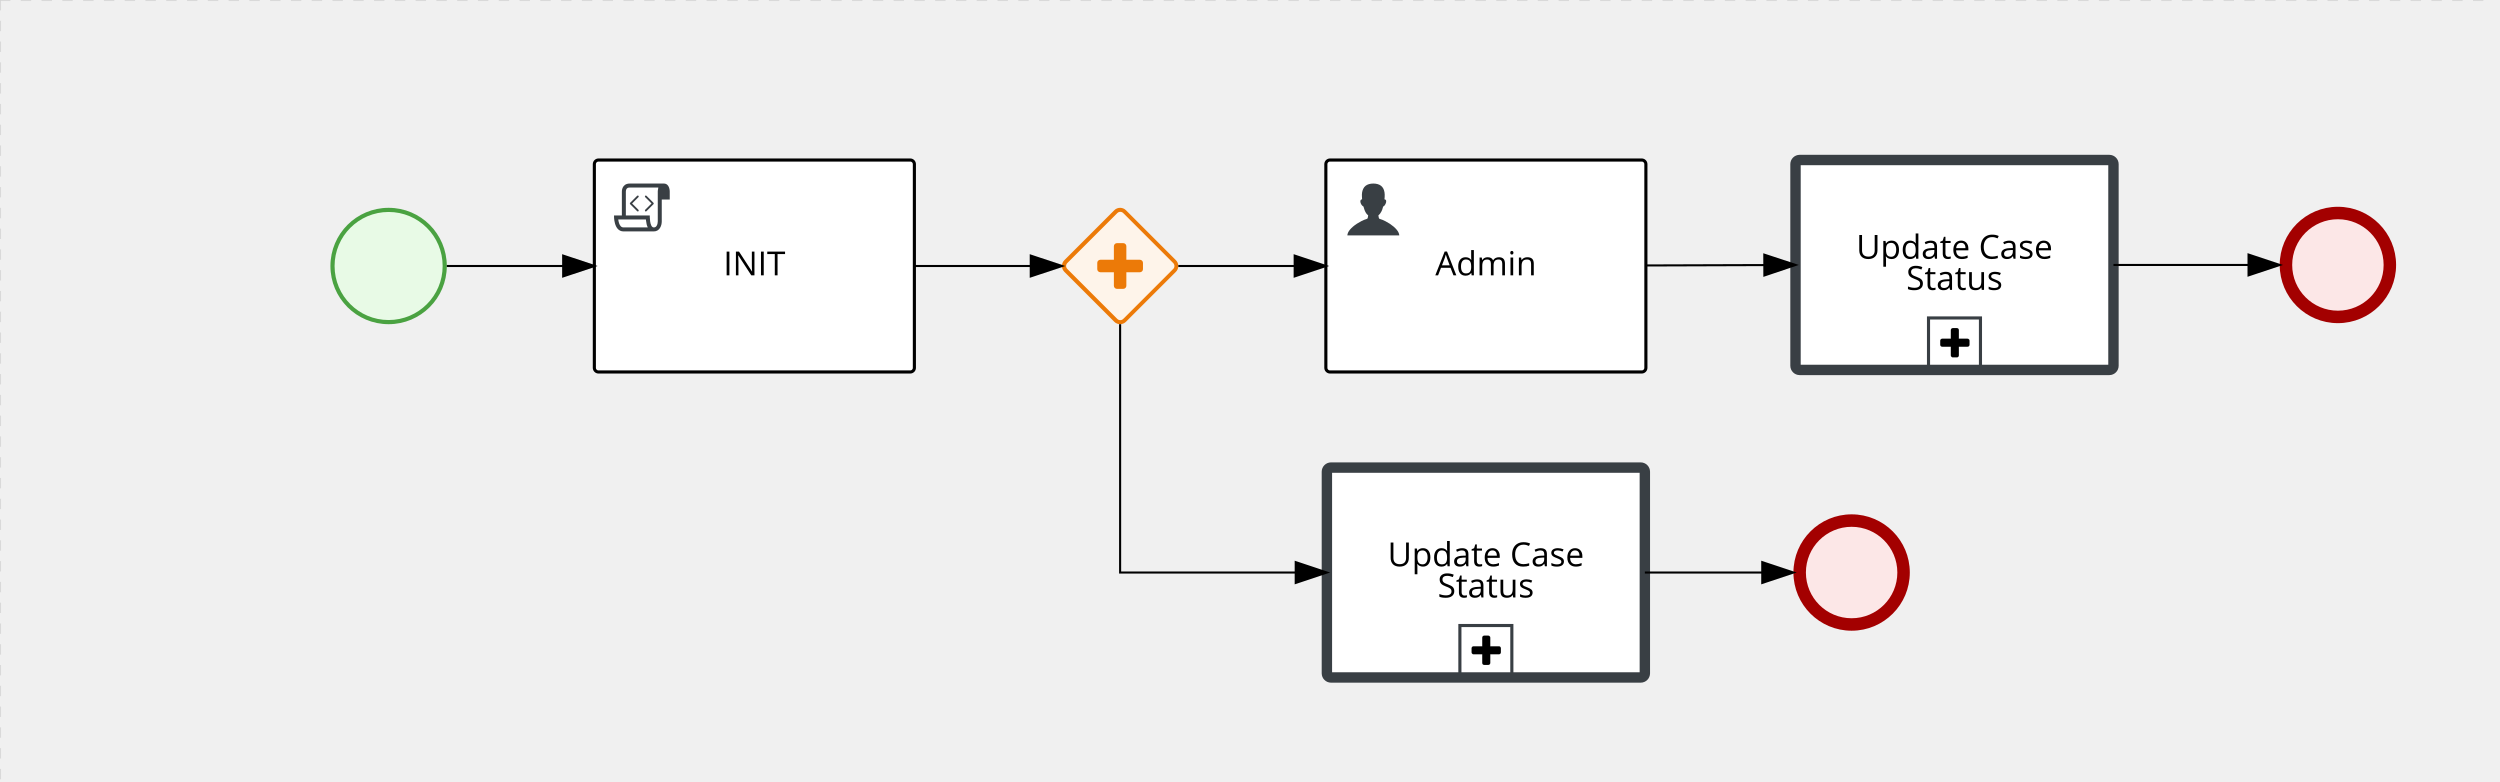
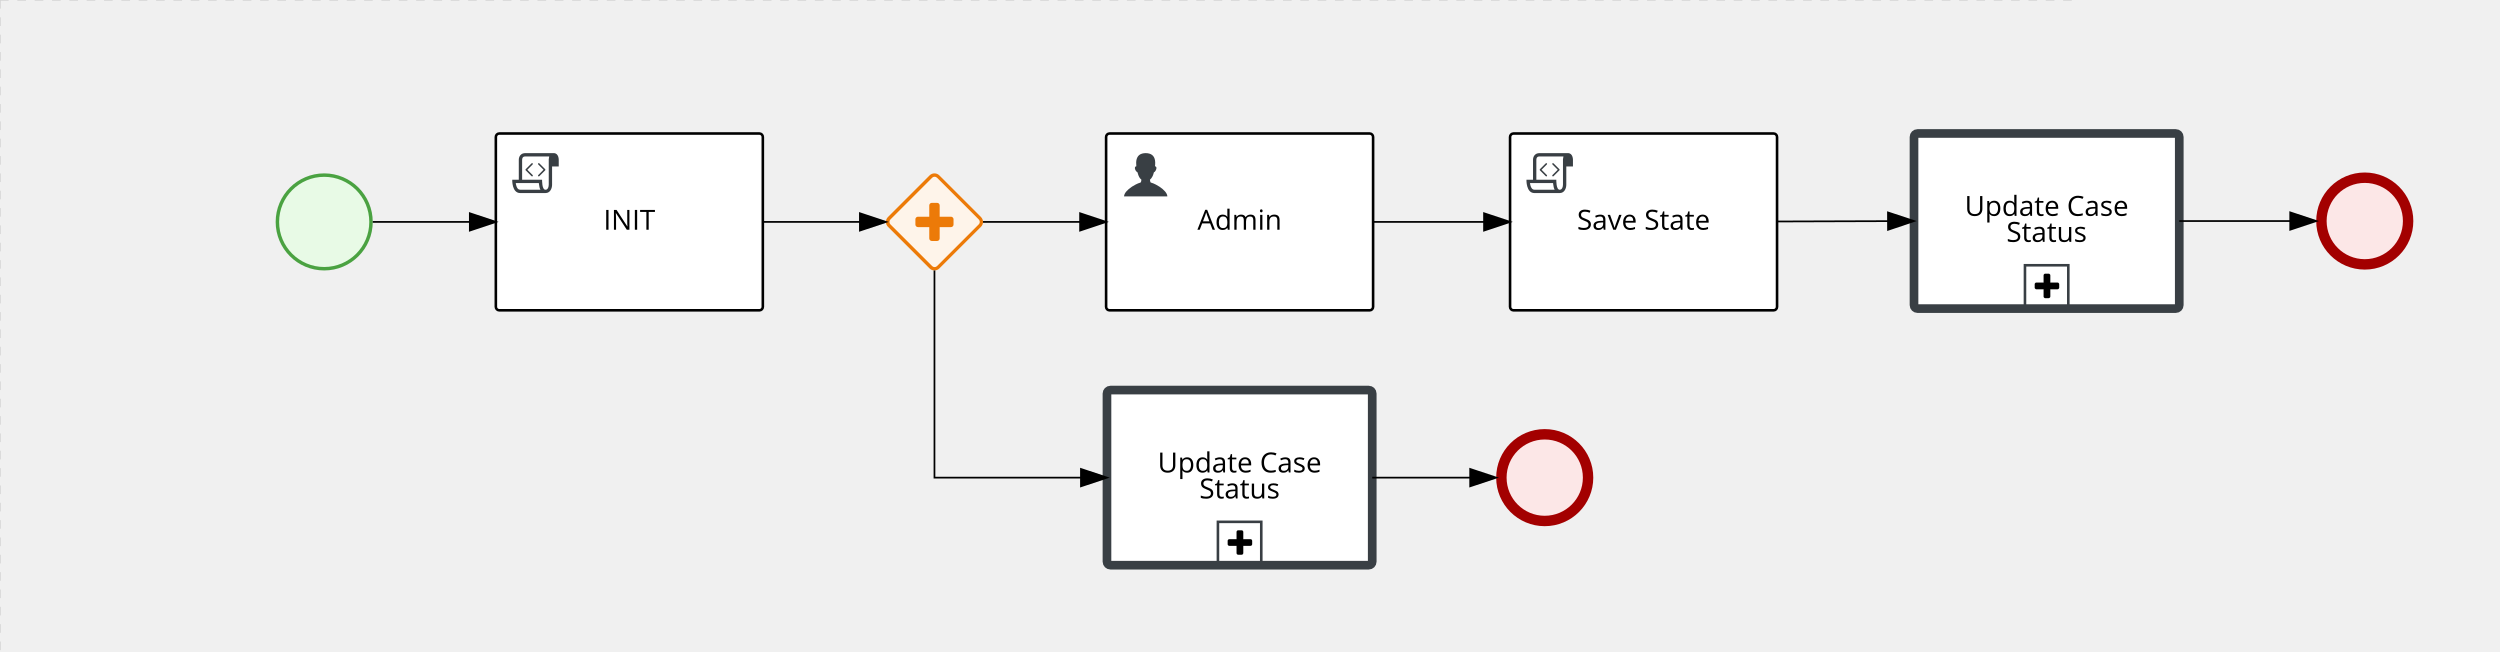
- <svg xmlns="http://www.w3.org/2000/svg" version="1.1" width="1203" height="376" viewBox="0 0 1203 376">
+ <svg xmlns="http://www.w3.org/2000/svg" version="1.1" width="1442" height="376" viewBox="0 0 1442 376">
  <defs />
  <g transform="matrix(1,0,0,1,0,0)">
    <g>
      <g>
        <g>
          <path fill="none" stroke="#d3d3d3" paint-order="fill stroke markers" d=" M 0 0 L 1200 0" stroke-miterlimit="10" stroke-opacity="0.8" stroke-dasharray="5" />
        </g>
        <g>
          <path fill="none" stroke="#d3d3d3" paint-order="fill stroke markers" d=" M 0 0 L 0 800" stroke-miterlimit="10" stroke-opacity="0.8" stroke-dasharray="5" />
        </g>
      </g>
+       <g id="_83CFDDAB-8AC1-435E-A8AA-90703578C0D5" bpmn2nodeid="_83CFDDAB-8AC1-435E-A8AA-90703578C0D5" transform="matrix(1,0,0,1,638.5,225)">
+         <g>
+           <path fill="none" stroke="none" />
+         </g>
+         <g transform="matrix(1,0,0,1,0,0)">
+           <path fill="#ffffff" stroke="none" id="_83CFDDAB-8AC1-435E-A8AA-90703578C0D5?shapeType=BACKGROUND" paint-order="stroke fill markers" d=" M 2 0 L 151 0 L 151 0 A 2 2 0 0 1 153 2 L 153 99 L 153 99 A 2 2 0 0 1 151 101 L 2 101 L 2 101 A 2 2 0 0 1 0 99 L 0 2 L 0 2 A 2 2 0 0 1 2 0 Z" />
+         </g>
+         <g transform="matrix(1,0,0,1,0,0)">
+           <path fill="none" stroke="#393f44" id="_83CFDDAB-8AC1-435E-A8AA-90703578C0D5?shapeType=BORDER&amp;renderType=STROKE" paint-order="fill stroke markers" d=" M 2 0 L 151 0 L 151 0 A 2 2 0 0 1 153 2 L 153 99 L 153 99 A 2 2 0 0 1 151 101 L 2 101 L 2 101 A 2 2 0 0 1 0 99 L 0 2 L 0 2 A 2 2 0 0 1 2 0 Z" stroke-miterlimit="10" stroke-width="5" stroke-dasharray="" />
+         </g>
+         <g transform="matrix(1,0,0,1,1,10)">
+           <g transform="matrix(1,0,0,1,0,0)">
+             <g transform="matrix(1,0,0,1,63,66)">
+               <path fill="none" stroke="#393f44" id="_83CFDDAB-8AC1-435E-A8AA-90703578C0D5_subProcessReusableNormalBoundingBox" paint-order="fill stroke markers" d=" M 0 0 L 25 0 L 25 25 L 0 25 L 0 0 Z Z" stroke-miterlimit="10" stroke-width="1.5" stroke-dasharray="" />
+             </g>
+             <g transform="matrix(0.04,0,0,0.04,68.64,69.6)">
+               <path fill="#000000" stroke="#000000" id="_83CFDDAB-8AC1-435E-A8AA-90703578C0D5_subProcessReusableNormalReusableIcon" paint-order="fill stroke markers" d=" M 0 0 M 352 184 L 352 232 C 352 238.7 349.7 244.3 345 249 C 340.3 253.7 334.7 256 328 256 L 224 256 L 224 360 C 224 366.7 221.7 372.3 217 377 C 212.3 381.7 206.7 384 200 384 L 152 384 C 145.3 384 139.7 381.7 135 377 C 130.3 372.3 128 366.7 128 360 L 128 256 L 24 256 C 17.3 256 11.7 253.7 7 249 C 2.3 244.3 0 238.7 0 232 L 0 184 C 0 177.3 2.3 171.7 7 167 C 11.7 162.3 17.3 160 24 160 L 128 160 L 128 56 C 128 49.3 130.3 43.7 135 39 C 139.7 34.3 145.3 32 152 32 L 200 32 C 206.7 32 212.3 34.3 217 39 C 221.7 43.7 224 49.3 224 56 L 224 160 L 328 160 C 334.7 160 340.3 162.3 345 167 C 349.7 171.7 352 177.3 352 184 Z" stroke-miterlimit="10" stroke-dasharray="" />
+             </g>
+           </g>
+         </g>
+         <g transform="matrix(1,0,0,1,12.82,10)">
+           <g transform="matrix(1,0,0,1,0,0)">
+             <g transform="matrix(1,0,0,1,63,66)">
+               <path fill="none" stroke="none" />
+             </g>
+             <g transform="matrix(0.04,0,0,0.04,68.64,69.6)">
+               <path fill="none" stroke="none" />
+             </g>
+             <g transform="matrix(0.04,0,0,0.04,40.32,71.04)">
+               <path fill="none" stroke="none" />
+             </g>
+             <g transform="matrix(0.04,0,0,0.04,39.36,72)">
+               <path fill="none" stroke="none" />
+             </g>
+           </g>
+         </g>
+         <g transform="matrix(1,0,0,1,27.15234,35.5)">
+           <text fill="#000000" stroke="none" font-family="Open Sans" font-size="12pt" font-style="normal" font-weight="normal" text-decoration="normal" x="49.348" y="12" text-anchor="middle" dominant-baseline="alphabetic">Update Case </text>
+           <text fill="#000000" stroke="none" font-family="Open Sans" font-size="12pt" font-style="normal" font-weight="normal" text-decoration="normal" x="49.348" y="27" text-anchor="middle" dominant-baseline="alphabetic">      Status       </text>
+         </g>
+       </g>
      <g id="_7F334AB9-C8DE-4FDC-AB29-B5490CBB8172" bpmn2nodeid="_7F334AB9-C8DE-4FDC-AB29-B5490CBB8172" transform="matrix(1,0,0,1,863,247.5)">
        <g>
          <path fill="none" stroke="none" />
        </g>
        <g transform="matrix(0.125,0,0,0.125,0,0)">
          <g transform="matrix(1,0,0,1,0,0)">
            <path fill="#fce7e7" stroke="none" id="_7F334AB9-C8DE-4FDC-AB29-B5490CBB8172?shapeType=BACKGROUND" paint-order="stroke fill markers" d=" M 0 0 M 444 224 C 444 263.9 434.2 300.8 414.4 334.5 C 394.7 368.2 368 394.9 334.4 414.5 C 300.8 434.1 263.9 444 224 444 C 184.1 444 147.2 434.2 113.5 414.4 C 79.8 394.7 53.1 368 33.5 334.4 C 13.9 300.8 4 263.9 4 224 C 4 184.1 13.8 147.2 33.6 113.5 C 53.4 79.8 80.1 53.1 113.6 33.5 C 147.1 13.9 184.1 4 224 4 C 263.9 4 300.8 13.8 334.5 33.6 C 368.2 53.4 394.9 80.1 414.5 113.6 C 434.1 147.1 444 184.1 444 224 Z" />
          </g>
          <g>
            <g transform="matrix(1,0,0,1,0,0)">
              <g transform="matrix(1,0,0,1,0,0)">
-                 <path fill="#a30000" stroke="none" id="_7F334AB9-C8DE-4FDC-AB29-B5490CBB8172?shapeType=BORDER&amp;renderType=FILL" paint-order="stroke fill markers" d=" M 0 0 M 224 0 C 100.3 0 0 100.3 0 224 C 0 347.7 100.3 448 224 448 C 347.7 448 448 347.7 448 224 C 448 100.3 347.7 0 224 0 Z M 0 0 M 224 400 C 126.8 400 48 321.2 48 224 C 48 126.8 126.8 48 224 48 C 321.2 48 400 126.8 400 224 C 400 321.2 321.2 400 224 400 Z" />
+                 <path fill="rgb(163,0,0)" stroke="none" id="_7F334AB9-C8DE-4FDC-AB29-B5490CBB8172?shapeType=BORDER&amp;renderType=FILL" paint-order="stroke fill markers" d=" M 0 0 M 224 0 C 100.3 0 0 100.3 0 224 C 0 347.7 100.3 448 224 448 C 347.7 448 448 347.7 448 224 C 448 100.3 347.7 0 224 0 Z M 0 0 M 224 400 C 126.8 400 48 321.2 48 224 C 48 126.8 126.8 48 224 48 C 321.2 48 400 126.8 400 224 C 400 321.2 321.2 400 224 400 Z" />
              </g>
            </g>
          </g>
        </g>
        <g transform="matrix(1,0,0,1,28,61)" />
-       </g>
-       <g id="_A2F81217-6FDE-4385-BBF5-257F2DAE7D07" bpmn2nodeid="_A2F81217-6FDE-4385-BBF5-257F2DAE7D07" transform="matrix(1,0,0,1,638,77)">
-         <g>
-           <path fill="none" stroke="none" />
-         </g>
-         <g transform="matrix(1,0,0,1,0,0)">
-           <path fill="#ffffff" stroke="none" id="_A2F81217-6FDE-4385-BBF5-257F2DAE7D07?shapeType=BACKGROUND" paint-order="stroke fill markers" d=" M 2 0 L 152 0 L 152 0 A 2 2 0 0 1 154 2 L 154 100 L 154 100 A 2 2 0 0 1 152 102 L 2 102 L 2 102 A 2 2 0 0 1 0 100 L 0 2 L 0 2 A 2 2 0 0 1 2 0 Z" />
-         </g>
-         <g transform="matrix(1,0,0,1,0,0)">
-           <path fill="none" stroke="rgb(0,0,0)" id="_A2F81217-6FDE-4385-BBF5-257F2DAE7D07?shapeType=BORDER&amp;renderType=STROKE" paint-order="fill stroke markers" d=" M 2 0 L 152 0 L 152 0 A 2 2 0 0 1 154 2 L 154 100 L 154 100 A 2 2 0 0 1 152 102 L 2 102 L 2 102 A 2 2 0 0 1 0 100 L 0 2 L 0 2 A 2 2 0 0 1 2 0 Z" stroke-miterlimit="10" stroke-width="1.5" stroke-dasharray="" />
-         </g>
-         <g>
-           <g transform="matrix(0.06,0,0,0.06,9.4,9.4)">
-             <g transform="matrix(1,0,0,1,0,0)">
-               <path fill="#393f44" stroke="none" id="_A2F81217-6FDE-4385-BBF5-257F2DAE7D07_task__RvU5__iZSm" paint-order="stroke fill markers" d=" M 0 0 M 16 445.21 C 16 440.869 18.784 431.129 22.001 424.217 C 35.768 394.64 77.283 359.28 129 333.084 C 144.516 325.224 157.347 319.964 167.807 317.174 C 171.932 316.074 175.729 314.414 176.525 313.363 C 178.894 310.234 180.914 302.908 181.727 294.5 L 182.5 286.5 L 178.507 283.455 C 166.303 274.146 154.284 251.678 148.04 226.5 C 145.611 216.707 145.056 215.462 142.984 215.158 C 141.703 214.97 138.083 212.243 134.939 209.099 C 123.233 197.393 116.891 177.376 121.44 166.49 C 123.002 162.751 128.155 159.01 131.75 159.004 C 134.448 159 134.471 158.603 132.914 138.788 C 130.927 113.496 134.279 92.265 143.132 74.076 C 152.232 55.38 167.569 42.882 189.049 36.66 C 210.203 30.532 237.797 30.532 258.951 36.66 C 300.042 48.563 318.958 83.806 314.955 141 C 314.32 150.075 313.624 157.788 313.409 158.14 C 313.194 158.493 314.575 159.073 316.479 159.43 C 328.929 161.766 330.986 177.018 321.496 196.621 C 316.903 206.109 309.357 214.508 304.817 215.185 C 303.023 215.453 302.293 217.146 299.943 226.5 C 296.659 239.567 294.474 245.305 287.948 257.995 C 282.491 268.606 273.035 281.109 268.108 284.229 L 264.871 286.278 L 265.518 292.889 C 266.345 301.33 268.639 309.871 270.877 312.837 C 272.067 314.415 275.002 315.79 280.063 317.139 C 291.069 320.075 303.617 325.274 321 334.102 C 369.815 358.891 410.848 393.758 425.032 422.5 C 429.07 430.682 432 440.232 432 445.21 L 432 448 L 224 448 L 16 448 L 16 445.21 Z" />
-             </g>
-           </g>
-         </g>
-         <g transform="matrix(1,0,0,1,4.04,13.68)">
-           <g transform="matrix(0.04,0,0,0.04,63.36,69.12)">
-             <g transform="matrix(1,0,0,1,0,0)">
-               <path fill="none" stroke="none" />
-             </g>
-             <g transform="matrix(1,0,0,1,0,0)">
-               <path fill="none" stroke="none" />
-             </g>
-           </g>
-         </g>
-         <g transform="matrix(1,0,0,1,52.66016,43.5)">
-           <text fill="#000000" stroke="none" font-family="Open Sans" font-size="12pt" font-style="normal" font-weight="normal" text-decoration="normal" x="24.34" y="12" text-anchor="middle" dominant-baseline="alphabetic">Admin</text>
-         </g>
      </g>
      <g id="_72BE0064-4E75-42BD-86E7-BEF17CDCFB8E" bpmn2nodeid="_72BE0064-4E75-42BD-86E7-BEF17CDCFB8E" transform="matrix(1,0,0,1,511,100)">
        <g>
          <path fill="none" stroke="none" />
        </g>
        <g transform="matrix(0.125,0,0,0.125,0,0)">
          <g transform="matrix(1,0,0,1,0,0)">
            <path fill="#fef4ea" stroke="none" id="_72BE0064-4E75-42BD-86E7-BEF17CDCFB8E?shapeType=BACKGROUND" paint-order="stroke fill markers" d=" M 0 0 M 224.4 4.3 C 216.4 4.3 208.4 7.3 202.3 13.4 L 13.5 202.2 C 1.3 214.4 1.3 234.2 13.5 246.4 L 202.2 435.1 C 208.3 441.2 216.4 444.2 224.3 444.2 C 232.2 444.2 240.3 441.2 246.4 435.1 L 435.1 246.4 C 447.3 234.2 447.3 214.4 435.1 202.2 L 246.5 13.4 C 240.4 7.3 232.4 4.3 224.4 4.3 L 224.4 4.3 Z" />
          </g>
          <g>
            <g transform="matrix(1,0,0,1,0,0)">
              <g transform="matrix(1,0,0,1,0,0)">
                <path fill="#ec7a08" stroke="none" id="_72BE0064-4E75-42BD-86E7-BEF17CDCFB8E?shapeType=BORDER&amp;renderType=FILL" paint-order="stroke fill markers" d=" M 0 0 M 20.8 212.7 L 213.3 20.2 C 219.6 13.9 229.7 13.9 235.9 20.2 L 428.4 212.7 C 434.7 219 434.7 229.1 428.4 235.3 L 235.9 427.8 C 229.6 434.1 219.5 434.1 213.3 427.8 L 20.8 235.3 C 14.5 229.1 14.5 218.9 20.8 212.7 L 20.8 212.7 Z M 0 0 M 0 224 C 0 232.1 3.1 240.3 9.3 246.5 L 201.5 438.7 C 213.9 451.1 234.1 451.1 246.5 438.7 L 438.7 246.5 C 444.9 240.3 448 232.1 448 224 C 448 215.9 444.9 207.7 438.7 201.5 L 246.5 9.3 C 234.1 -3.1 213.9 -3.1 201.5 9.3 L 9.3 201.5 C 3.1 207.7 0 215.9 0 224 L 0 224 Z" />
              </g>
            </g>
          </g>
          <g>
            <g transform="matrix(1,0,0,1,0,0)">
              <g transform="matrix(1,0,0,1,0,0)">
                <path fill="#ec7a08" stroke="none" id="_72BE0064-4E75-42BD-86E7-BEF17CDCFB8E_parallel" paint-order="stroke fill markers" d=" M 0 0 M 312 212 L 312 236 C 312 239.4 310.9 242.1 308.5 244.5 C 306.1 246.9 303.4 248 300 248 L 248 248 L 248 300 C 248 303.4 246.9 306.1 244.5 308.5 C 242.1 310.9 239.4 312 236 312 L 212 312 C 208.6 312 205.9 310.9 203.5 308.5 C 201.1 306.1 200 303.4 200 300 L 200 248 L 148 248 C 144.6 248 141.9 246.9 139.5 244.5 C 137.1 242.1 136 239.4 136 236 L 136 212 C 136 208.6 137.1 205.9 139.5 203.5 C 141.9 201.1 144.6 200 148 200 L 200 200 L 200 148 C 200 144.6 201.1 141.9 203.5 139.5 C 205.9 137.1 208.6 136 212 136 L 236 136 C 239.4 136 242.1 137.1 244.5 139.5 C 246.9 141.9 248 144.6 248 148 L 248 200 L 300 200 C 303.4 200 306.1 201.1 308.5 203.5 C 310.9 205.9 312 208.6 312 212 Z" />
              </g>
            </g>
          </g>
        </g>
        <g transform="matrix(1,0,0,1,28,61)" />
      </g>
      <g id="_F09C0CFE-6281-4852-A034-08C125A4C664" bpmn2nodeid="_F09C0CFE-6281-4852-A034-08C125A4C664" transform="matrix(1,0,0,1,286,77)">
        <g>
          <path fill="none" stroke="none" />
        </g>
        <g transform="matrix(1,0,0,1,0,0)">
          <path fill="#ffffff" stroke="none" id="_F09C0CFE-6281-4852-A034-08C125A4C664?shapeType=BACKGROUND" paint-order="stroke fill markers" d=" M 2 0 L 152 0 L 152 0 A 2 2 0 0 1 154 2 L 154 100 L 154 100 A 2 2 0 0 1 152 102 L 2 102 L 2 102 A 2 2 0 0 1 0 100 L 0 2 L 0 2 A 2 2 0 0 1 2 0 Z" />
        </g>
        <g transform="matrix(1,0,0,1,0,0)">
          <path fill="none" stroke="#000000" id="_F09C0CFE-6281-4852-A034-08C125A4C664?shapeType=BORDER&amp;renderType=STROKE" paint-order="fill stroke markers" d=" M 2 0 L 152 0 L 152 0 A 2 2 0 0 1 154 2 L 154 100 L 154 100 A 2 2 0 0 1 152 102 L 2 102 L 2 102 A 2 2 0 0 1 0 100 L 0 2 L 0 2 A 2 2 0 0 1 2 0 Z" stroke-miterlimit="10" stroke-width="1.5" stroke-dasharray="" />
        </g>
        <g>
          <g transform="matrix(0.06,0,0,0.06,9.4,9.4)">
            <g transform="matrix(1,0,0,1,0,0)">
              <path fill="#393f44" stroke="none" id="_F09C0CFE-6281-4852-A034-08C125A4C664_task__FQFd__KwNe" paint-order="stroke fill markers" d=" M 0 0 M 197.3 130.2 C 194.4 127.3 189.6 127.3 186.7 130.2 L 130.2 186.7 C 127.3 189.6 127.3 194.4 130.2 197.3 L 186.7 253.8 C 188.1 255.3 190.1 256 192 256 C 193.9 256 195.9 255.3 197.3 253.7 C 200.2 250.8 200.2 246 197.3 243.1 L 146.2 192 L 197.3 140.8 C 200.2 137.9 200.2 133.1 197.3 130.2 Z" />
            </g>
            <g transform="matrix(1,0,0,1,0,0)">
              <path fill="#393f44" stroke="none" id="_F09C0CFE-6281-4852-A034-08C125A4C664_task__FQFd__W91P" paint-order="stroke fill markers" d=" M 0 0 M 261.3 130.2 C 258.4 127.3 253.6 127.3 250.7 130.2 C 247.8 133.1 247.8 137.9 250.7 140.8 L 301.8 191.9 L 250.7 243 C 247.8 245.9 247.8 250.7 250.7 253.6 C 252.1 255.3 254.1 256 256 256 C 257.9 256 259.9 255.3 261.3 253.8 L 317.8 197.3 C 320.7 194.4 320.7 189.6 317.8 186.7 L 261.3 130.2 Z" />
            </g>
            <g transform="matrix(1,0,0,1,0,0)">
              <path fill="#393f44" stroke="none" id="_F09C0CFE-6281-4852-A034-08C125A4C664_task__FQFd__wKhe" paint-order="stroke fill markers" d=" M 0 0 M 400 32 C 400 32 152.8 32 128 32 C 62 32 64 96 64 96 L 64 288 L 1 288 C 1 288 -4 416 78 416 L 320 416 C 368 416 384 368 384 336 C 384 314.2 384 224.4 384 160 L 448 160 L 448 96 C 448 96 449 32 400 32 Z M 0 0 M 78 383.9 C 68.5 383.9 61.6 381.1 55.5 374.9 C 43.4 362.4 37.5 339.6 34.9 320 L 256.9 320 C 257.1 322.7 257.3 325.4 257.6 328.2 C 260 351.6 264.7 370.1 271.9 383.9 L 78 383.9 L 78 383.9 Z M 0 0 M 352 336 C 352 345.9 349.6 360.3 342.9 371 C 337.2 380.1 330.4 384 320 384 C 285 384 288 288 288 288 L 96 288 L 96 96 L 96 95.9 L 96 95.1 C 96 90.6 97.6 78.3 104.7 71.2 C 106.5 69.4 111.9 64 128 64 L 356.5 64 C 354.4 72.8 352.8 81.8 352.2 89.9 C 352.2 90.5 352.1 91.1 352.1 91.7 C 352.1 92 352.1 92.3 352.1 92.6 C 352 94.8 352 96 352 96 L 352 160 L 352 336 Z" />
            </g>
          </g>
        </g>
        <g transform="matrix(1,0,0,1,62.08203,43.5)">
          <text fill="#000000" stroke="none" font-family="Open Sans" font-size="12pt" font-style="normal" font-weight="normal" text-decoration="normal" x="14.918" y="12" text-anchor="middle" dominant-baseline="alphabetic">INIT</text>
        </g>
      </g>
      <g id="_7335691F-AD98-4C14-A929-2A382D41CD67" bpmn2nodeid="_7335691F-AD98-4C14-A929-2A382D41CD67" transform="matrix(1,0,0,1,159,100)">
        <g>
          <path fill="none" stroke="none" />
        </g>
        <g transform="matrix(0.125,0,0,0.125,0,0)">
          <g transform="matrix(1,0,0,1,0,0)">
            <path fill="#e8fae6" stroke="none" id="_7335691F-AD98-4C14-A929-2A382D41CD67?shapeType=BACKGROUND" paint-order="stroke fill markers" d=" M 0 0 M 444 224 C 444 263.9 434.2 300.8 414.4 334.5 C 394.7 368.2 368 394.9 334.4 414.5 C 300.8 434.1 263.9 444 224 444 C 184.1 444 147.2 434.2 113.5 414.4 C 79.8 394.7 53.1 368 33.5 334.4 C 13.9 300.8 4 263.9 4 224 C 4 184.1 13.8 147.2 33.6 113.5 C 53.4 79.8 80.1 53.1 113.6 33.5 C 147.1 13.9 184.1 4 224 4 C 263.9 4 300.8 13.8 334.5 33.6 C 368.2 53.4 394.9 80.1 414.5 113.6 C 434.1 147.1 444 184.1 444 224 Z" />
          </g>
          <g>
            <g transform="matrix(1,0,0,1,0,0)">
              <g transform="matrix(1,0,0,1,0,0)">
                <path fill="#4aa241" stroke="none" id="_7335691F-AD98-4C14-A929-2A382D41CD67?shapeType=BORDER&amp;renderType=FILL" paint-order="stroke fill markers" d=" M 0 0 M 224 0 C 100.3 0 0 100.3 0 224 C 0 347.7 100.3 448 224 448 C 347.7 448 448 347.7 448 224 C 448 100.3 347.7 0 224 0 Z M 0 0 M 224 432 C 109.1 432 16 338.9 16 224 C 16 109.1 109.1 16 224 16 C 338.9 16 432 109.1 432 224 C 432 338.9 338.9 432 224 432 Z" />
              </g>
            </g>
          </g>
        </g>
        <g transform="matrix(1,0,0,1,28,61)" />
      </g>
      <g id="_E3A26051-1995-488C-B649-A9F3CAA2D6E3" bpmn2nodeid="_E3A26051-1995-488C-B649-A9F3CAA2D6E3">
        <g>
          <path fill="none" stroke="#000000" paint-order="fill stroke markers" d=" M 215 128 L 271 128" stroke-miterlimit="10" stroke-dasharray="" />
        </g>
        <g transform="matrix(1,0,0,1,215,128)" />
        <g transform="matrix(6.123233995736766e-17,1,-1,6.123233995736766e-17,286,123)">
          <path fill="#000000" stroke="#000000" paint-order="fill stroke markers" d=" M 10 15 L 0 15 L 5 0 Z" stroke-miterlimit="10" stroke-dasharray="" />
        </g>
        <g transform="matrix(1,0,0,1,215,118)" />
      </g>
      <g id="_7CCF001E-9893-4C99-BB33-986F249C58F1" bpmn2nodeid="_7CCF001E-9893-4C99-BB33-986F249C58F1">
        <g>
          <path fill="none" stroke="#000000" paint-order="fill stroke markers" d=" M 440 128 L 496 128" stroke-miterlimit="10" stroke-dasharray="" />
        </g>
        <g transform="matrix(1,0,0,1,440,128)" />
        <g transform="matrix(6.123233995736766e-17,1,-1,6.123233995736766e-17,511,123)">
          <path fill="#000000" stroke="#000000" paint-order="fill stroke markers" d=" M 10 15 L 0 15 L 5 0 Z" stroke-miterlimit="10" stroke-dasharray="" />
        </g>
        <g transform="matrix(1,0,0,1,440,118)" />
      </g>
-       <g id="_FCC2FAF8-90A9-4EFA-9E18-2D04785A57D4" bpmn2nodeid="_FCC2FAF8-90A9-4EFA-9E18-2D04785A57D4">
-         <g>
-           <path fill="none" stroke="#000000" paint-order="fill stroke markers" d=" M 567 128 L 623 128" stroke-miterlimit="10" stroke-dasharray="" />
-         </g>
-         <g transform="matrix(1,0,0,1,567,128)" />
-         <g transform="matrix(6.123233995736766e-17,1,-1,6.123233995736766e-17,638,123)">
-           <path fill="#000000" stroke="#000000" paint-order="fill stroke markers" d=" M 10 15 L 0 15 L 5 0 Z" stroke-miterlimit="10" stroke-dasharray="" />
-         </g>
-         <g transform="matrix(1,0,0,1,567,118)" />
-       </g>
+       <g id="_70B4AE3B-0ADF-454C-B95B-3C8F6B084CDE" bpmn2nodeid="_70B4AE3B-0ADF-454C-B95B-3C8F6B084CDE">
+         <g>
+           <path fill="none" stroke="#000000" paint-order="fill stroke markers" d=" M 539 156 L 539 275.5 L 623.5 275.5" stroke-miterlimit="10" stroke-dasharray="" />
+         </g>
+         <g transform="matrix(1,0,0,1,539,156)" />
+         <g transform="matrix(6.123233995736766e-17,1,-1,6.123233995736766e-17,638.5,270.5)">
+           <path fill="#000000" stroke="#000000" paint-order="fill stroke markers" d=" M 10 15 L 0 15 L 5 0 Z" stroke-miterlimit="10" stroke-dasharray="" />
+         </g>
+         <g transform="matrix(1,0,0,1,549,215.75)" />
+       </g>
+       <g id="_89DC3445-2137-4C92-90F7-A2A9DB963D79" bpmn2nodeid="_89DC3445-2137-4C92-90F7-A2A9DB963D79">
+         <g>
+           <path fill="none" stroke="#000000" paint-order="fill stroke markers" d=" M 791.5 275.5 L 848 275.5" stroke-miterlimit="10" stroke-dasharray="" />
+         </g>
+         <g transform="matrix(1,0,0,1,791.5,275.5)" />
+         <g transform="matrix(6.123233995736766e-17,1,-1,6.123233995736766e-17,863,270.5)">
+           <path fill="#000000" stroke="#000000" paint-order="fill stroke markers" d=" M 10 15 L 0 15 L 5 0 Z" stroke-miterlimit="10" stroke-dasharray="" />
+         </g>
+         <g transform="matrix(1,0,0,1,791.5,265.5)" />
+       </g>
+       <g transform="matrix(1,0,0,1,638.5,225)" />
      <g transform="matrix(1,0,0,1,863,247.5)" />
-       <g transform="matrix(1,0,0,1,638,77)" />
      <g transform="matrix(1,0,0,1,511,100)" />
      <g transform="matrix(1,0,0,1,286,77)" />
      <g transform="matrix(1,0,0,1,159,100)" />
-       <g id="_83CFDDAB-8AC1-435E-A8AA-90703578C0D5" bpmn2nodeid="_83CFDDAB-8AC1-435E-A8AA-90703578C0D5" transform="matrix(1,0,0,1,638.5,225)">
-         <g>
-           <path fill="none" stroke="none" />
-         </g>
-         <g transform="matrix(1,0,0,1,0,0)">
-           <path fill="#ffffff" stroke="none" id="_83CFDDAB-8AC1-435E-A8AA-90703578C0D5?shapeType=BACKGROUND" paint-order="stroke fill markers" d=" M 2 0 L 151 0 L 151 0 A 2 2 0 0 1 153 2 L 153 99 L 153 99 A 2 2 0 0 1 151 101 L 2 101 L 2 101 A 2 2 0 0 1 0 99 L 0 2 L 0 2 A 2 2 0 0 1 2 0 Z" />
-         </g>
-         <g transform="matrix(1,0,0,1,0,0)">
-           <path fill="none" stroke="rgb(57,63,68)" id="_83CFDDAB-8AC1-435E-A8AA-90703578C0D5?shapeType=BORDER&amp;renderType=STROKE" paint-order="fill stroke markers" d=" M 2 0 L 151 0 L 151 0 A 2 2 0 0 1 153 2 L 153 99 L 153 99 A 2 2 0 0 1 151 101 L 2 101 L 2 101 A 2 2 0 0 1 0 99 L 0 2 L 0 2 A 2 2 0 0 1 2 0 Z" stroke-miterlimit="10" stroke-width="5" stroke-dasharray="" />
+       <g id="_21C93639-E36C-4302-87D4-754C11B4B295" bpmn2nodeid="_21C93639-E36C-4302-87D4-754C11B4B295" transform="matrix(1,0,0,1,871,77)">
+         <g>
+           <path fill="none" stroke="none" />
+         </g>
+         <g transform="matrix(1,0,0,1,0,0)">
+           <path fill="#ffffff" stroke="none" id="_21C93639-E36C-4302-87D4-754C11B4B295?shapeType=BACKGROUND" paint-order="stroke fill markers" d=" M 2 0 L 152 0 L 152 0 A 2 2 0 0 1 154 2 L 154 100 L 154 100 A 2 2 0 0 1 152 102 L 2 102 L 2 102 A 2 2 0 0 1 0 100 L 0 2 L 0 2 A 2 2 0 0 1 2 0 Z" />
+         </g>
+         <g transform="matrix(1,0,0,1,0,0)">
+           <path fill="none" stroke="rgb(0,0,0)" id="_21C93639-E36C-4302-87D4-754C11B4B295?shapeType=BORDER&amp;renderType=STROKE" paint-order="fill stroke markers" d=" M 2 0 L 152 0 L 152 0 A 2 2 0 0 1 154 2 L 154 100 L 154 100 A 2 2 0 0 1 152 102 L 2 102 L 2 102 A 2 2 0 0 1 0 100 L 0 2 L 0 2 A 2 2 0 0 1 2 0 Z" stroke-miterlimit="10" stroke-width="1.5" stroke-dasharray="" />
+         </g>
+         <g>
+           <g transform="matrix(0.06,0,0,0.06,9.4,9.4)">
+             <g transform="matrix(1,0,0,1,0,0)">
+               <path fill="#393f44" stroke="none" id="_21C93639-E36C-4302-87D4-754C11B4B295_task__FQFd__KwNe" paint-order="stroke fill markers" d=" M 0 0 M 197.3 130.2 C 194.4 127.3 189.6 127.3 186.7 130.2 L 130.2 186.7 C 127.3 189.6 127.3 194.4 130.2 197.3 L 186.7 253.8 C 188.1 255.3 190.1 256 192 256 C 193.9 256 195.9 255.3 197.3 253.7 C 200.2 250.8 200.2 246 197.3 243.1 L 146.2 192 L 197.3 140.8 C 200.2 137.9 200.2 133.1 197.3 130.2 Z" />
+             </g>
+             <g transform="matrix(1,0,0,1,0,0)">
+               <path fill="#393f44" stroke="none" id="_21C93639-E36C-4302-87D4-754C11B4B295_task__FQFd__W91P" paint-order="stroke fill markers" d=" M 0 0 M 261.3 130.2 C 258.4 127.3 253.6 127.3 250.7 130.2 C 247.8 133.1 247.8 137.9 250.7 140.8 L 301.8 191.9 L 250.7 243 C 247.8 245.9 247.8 250.7 250.7 253.6 C 252.1 255.3 254.1 256 256 256 C 257.9 256 259.9 255.3 261.3 253.8 L 317.8 197.3 C 320.7 194.4 320.7 189.6 317.8 186.7 L 261.3 130.2 Z" />
+             </g>
+             <g transform="matrix(1,0,0,1,0,0)">
+               <path fill="#393f44" stroke="none" id="_21C93639-E36C-4302-87D4-754C11B4B295_task__FQFd__wKhe" paint-order="stroke fill markers" d=" M 0 0 M 400 32 C 400 32 152.8 32 128 32 C 62 32 64 96 64 96 L 64 288 L 1 288 C 1 288 -4 416 78 416 L 320 416 C 368 416 384 368 384 336 C 384 314.2 384 224.4 384 160 L 448 160 L 448 96 C 448 96 449 32 400 32 Z M 0 0 M 78 383.9 C 68.5 383.9 61.6 381.1 55.5 374.9 C 43.4 362.4 37.5 339.6 34.9 320 L 256.9 320 C 257.1 322.7 257.3 325.4 257.6 328.2 C 260 351.6 264.7 370.1 271.9 383.9 L 78 383.9 L 78 383.9 Z M 0 0 M 352 336 C 352 345.9 349.6 360.3 342.9 371 C 337.2 380.1 330.4 384 320 384 C 285 384 288 288 288 288 L 96 288 L 96 96 L 96 95.9 L 96 95.1 C 96 90.6 97.6 78.3 104.7 71.2 C 106.5 69.4 111.9 64 128 64 L 356.5 64 C 354.4 72.8 352.8 81.8 352.2 89.9 C 352.2 90.5 352.1 91.1 352.1 91.7 C 352.1 92 352.1 92.3 352.1 92.6 C 352 94.8 352 96 352 96 L 352 160 L 352 336 Z" />
+             </g>
+           </g>
+         </g>
+         <g transform="matrix(1,0,0,1,38.60938,43.5)">
+           <text fill="#000000" stroke="none" font-family="Open Sans" font-size="12pt" font-style="normal" font-weight="normal" text-decoration="normal" x="38.391" y="12" text-anchor="middle" dominant-baseline="alphabetic">Save State</text>
+         </g>
+       </g>
+       <g transform="matrix(1,0,0,1,871,77)" />
+       <g id="_A2F81217-6FDE-4385-BBF5-257F2DAE7D07" bpmn2nodeid="_A2F81217-6FDE-4385-BBF5-257F2DAE7D07" transform="matrix(1,0,0,1,638,77)">
+         <g>
+           <path fill="none" stroke="none" />
+         </g>
+         <g transform="matrix(1,0,0,1,0,0)">
+           <path fill="#ffffff" stroke="none" id="_A2F81217-6FDE-4385-BBF5-257F2DAE7D07?shapeType=BACKGROUND" paint-order="stroke fill markers" d=" M 2 0 L 152 0 L 152 0 A 2 2 0 0 1 154 2 L 154 100 L 154 100 A 2 2 0 0 1 152 102 L 2 102 L 2 102 A 2 2 0 0 1 0 100 L 0 2 L 0 2 A 2 2 0 0 1 2 0 Z" />
+         </g>
+         <g transform="matrix(1,0,0,1,0,0)">
+           <path fill="none" stroke="rgb(0,0,0)" id="_A2F81217-6FDE-4385-BBF5-257F2DAE7D07?shapeType=BORDER&amp;renderType=STROKE" paint-order="fill stroke markers" d=" M 2 0 L 152 0 L 152 0 A 2 2 0 0 1 154 2 L 154 100 L 154 100 A 2 2 0 0 1 152 102 L 2 102 L 2 102 A 2 2 0 0 1 0 100 L 0 2 L 0 2 A 2 2 0 0 1 2 0 Z" stroke-miterlimit="10" stroke-width="1.5" stroke-dasharray="" />
+         </g>
+         <g>
+           <g transform="matrix(0.06,0,0,0.06,9.4,9.4)">
+             <g transform="matrix(1,0,0,1,0,0)">
+               <path fill="#393f44" stroke="none" id="_A2F81217-6FDE-4385-BBF5-257F2DAE7D07_task__RvU5__iZSm" paint-order="stroke fill markers" d=" M 0 0 M 16 445.21 C 16 440.869 18.784 431.129 22.001 424.217 C 35.768 394.64 77.283 359.28 129 333.084 C 144.516 325.224 157.347 319.964 167.807 317.174 C 171.932 316.074 175.729 314.414 176.525 313.363 C 178.894 310.234 180.914 302.908 181.727 294.5 L 182.5 286.5 L 178.507 283.455 C 166.303 274.146 154.284 251.678 148.04 226.5 C 145.611 216.707 145.056 215.462 142.984 215.158 C 141.703 214.97 138.083 212.243 134.939 209.099 C 123.233 197.393 116.891 177.376 121.44 166.49 C 123.002 162.751 128.155 159.01 131.75 159.004 C 134.448 159 134.471 158.603 132.914 138.788 C 130.927 113.496 134.279 92.265 143.132 74.076 C 152.232 55.38 167.569 42.882 189.049 36.66 C 210.203 30.532 237.797 30.532 258.951 36.66 C 300.042 48.563 318.958 83.806 314.955 141 C 314.32 150.075 313.624 157.788 313.409 158.14 C 313.194 158.493 314.575 159.073 316.479 159.43 C 328.929 161.766 330.986 177.018 321.496 196.621 C 316.903 206.109 309.357 214.508 304.817 215.185 C 303.023 215.453 302.293 217.146 299.943 226.5 C 296.659 239.567 294.474 245.305 287.948 257.995 C 282.491 268.606 273.035 281.109 268.108 284.229 L 264.871 286.278 L 265.518 292.889 C 266.345 301.33 268.639 309.871 270.877 312.837 C 272.067 314.415 275.002 315.79 280.063 317.139 C 291.069 320.075 303.617 325.274 321 334.102 C 369.815 358.891 410.848 393.758 425.032 422.5 C 429.07 430.682 432 440.232 432 445.21 L 432 448 L 224 448 L 16 448 L 16 445.21 Z" />
+             </g>
+           </g>
+         </g>
+         <g transform="matrix(1,0,0,1,4.04,13.68)">
+           <g transform="matrix(0.04,0,0,0.04,63.36,69.12)">
+             <g transform="matrix(1,0,0,1,0,0)">
+               <path fill="none" stroke="none" />
+             </g>
+             <g transform="matrix(1,0,0,1,0,0)">
+               <path fill="none" stroke="none" />
+             </g>
+           </g>
+         </g>
+         <g transform="matrix(1,0,0,1,52.66016,43.5)">
+           <text fill="#000000" stroke="none" font-family="Open Sans" font-size="12pt" font-style="normal" font-weight="normal" text-decoration="normal" x="24.34" y="12" text-anchor="middle" dominant-baseline="alphabetic">Admin</text>
+         </g>
+       </g>
+       <g id="_FCC2FAF8-90A9-4EFA-9E18-2D04785A57D4" bpmn2nodeid="_FCC2FAF8-90A9-4EFA-9E18-2D04785A57D4">
+         <g>
+           <path fill="none" stroke="#000000" paint-order="fill stroke markers" d=" M 567 128 L 623 128" stroke-miterlimit="10" stroke-dasharray="" />
+         </g>
+         <g transform="matrix(1,0,0,1,567,128)" />
+         <g transform="matrix(6.123233995736766e-17,1,-1,6.123233995736766e-17,638,123)">
+           <path fill="#000000" stroke="#000000" paint-order="fill stroke markers" d=" M 10 15 L 0 15 L 5 0 Z" stroke-miterlimit="10" stroke-dasharray="" />
+         </g>
+         <g transform="matrix(1,0,0,1,567,118)" />
+       </g>
+       <g transform="matrix(1,0,0,1,638,77)" />
+       <g id="_80CF4146-3BE2-4645-93E0-CE70625EC0E5" bpmn2nodeid="_80CF4146-3BE2-4645-93E0-CE70625EC0E5">
+         <g>
+           <path fill="none" stroke="rgb(0,0,0)" paint-order="fill stroke markers" d=" M 792 128 L 856 128" stroke-miterlimit="10" stroke-dasharray="" />
+         </g>
+         <g transform="matrix(1,0,0,1,792,128)" />
+         <g transform="matrix(6.123233995736766e-17,1,-1,6.123233995736766e-17,871,123)">
+           <path fill="rgb(0,0,0)" stroke="rgb(0,0,0)" paint-order="fill stroke markers" d=" M 10 15 L 0 15 L 5 0 Z" stroke-miterlimit="10" stroke-dasharray="" />
+         </g>
+         <g transform="matrix(1,0,0,1,792,118)" />
+       </g>
+       <g id="_3738818D-74B2-44DC-87E2-29FEF54C1A8A" bpmn2nodeid="_3738818D-74B2-44DC-87E2-29FEF54C1A8A" transform="matrix(1,0,0,1,1336,99.5)">
+         <g>
+           <path fill="none" stroke="none" />
+         </g>
+         <g transform="matrix(0.125,0,0,0.125,0,0)">
+           <g transform="matrix(1,0,0,1,0,0)">
+             <path fill="#fce7e7" stroke="none" id="_3738818D-74B2-44DC-87E2-29FEF54C1A8A?shapeType=BACKGROUND" paint-order="stroke fill markers" d=" M 0 0 M 444 224 C 444 263.9 434.2 300.8 414.4 334.5 C 394.7 368.2 368 394.9 334.4 414.5 C 300.8 434.1 263.9 444 224 444 C 184.1 444 147.2 434.2 113.5 414.4 C 79.8 394.7 53.1 368 33.5 334.4 C 13.9 300.8 4 263.9 4 224 C 4 184.1 13.8 147.2 33.6 113.5 C 53.4 79.8 80.1 53.1 113.6 33.5 C 147.1 13.9 184.1 4 224 4 C 263.9 4 300.8 13.8 334.5 33.6 C 368.2 53.4 394.9 80.1 414.5 113.6 C 434.1 147.1 444 184.1 444 224 Z" />
+           </g>
+           <g>
+             <g transform="matrix(1,0,0,1,0,0)">
+               <g transform="matrix(1,0,0,1,0,0)">
+                 <path fill="rgb(163,0,0)" stroke="none" id="_3738818D-74B2-44DC-87E2-29FEF54C1A8A?shapeType=BORDER&amp;renderType=FILL" paint-order="stroke fill markers" d=" M 0 0 M 224 0 C 100.3 0 0 100.3 0 224 C 0 347.7 100.3 448 224 448 C 347.7 448 448 347.7 448 224 C 448 100.3 347.7 0 224 0 Z M 0 0 M 224 400 C 126.8 400 48 321.2 48 224 C 48 126.8 126.8 48 224 48 C 321.2 48 400 126.8 400 224 C 400 321.2 321.2 400 224 400 Z" />
+               </g>
+             </g>
+           </g>
+         </g>
+         <g transform="matrix(1,0,0,1,28,61)" />
+       </g>
+       <g id="_5FB278CB-B48D-42E7-AABA-25F9EEC51648" bpmn2nodeid="_5FB278CB-B48D-42E7-AABA-25F9EEC51648" transform="matrix(1,0,0,1,1104,77)">
+         <g>
+           <path fill="none" stroke="none" />
+         </g>
+         <g transform="matrix(1,0,0,1,0,0)">
+           <path fill="#ffffff" stroke="none" id="_5FB278CB-B48D-42E7-AABA-25F9EEC51648?shapeType=BACKGROUND" paint-order="stroke fill markers" d=" M 2 0 L 151 0 L 151 0 A 2 2 0 0 1 153 2 L 153 99 L 153 99 A 2 2 0 0 1 151 101 L 2 101 L 2 101 A 2 2 0 0 1 0 99 L 0 2 L 0 2 A 2 2 0 0 1 2 0 Z" />
+         </g>
+         <g transform="matrix(1,0,0,1,0,0)">
+           <path fill="none" stroke="rgb(57,63,68)" id="_5FB278CB-B48D-42E7-AABA-25F9EEC51648?shapeType=BORDER&amp;renderType=STROKE" paint-order="fill stroke markers" d=" M 2 0 L 151 0 L 151 0 A 2 2 0 0 1 153 2 L 153 99 L 153 99 A 2 2 0 0 1 151 101 L 2 101 L 2 101 A 2 2 0 0 1 0 99 L 0 2 L 0 2 A 2 2 0 0 1 2 0 Z" stroke-miterlimit="10" stroke-width="5" stroke-dasharray="" />
        </g>
        <g transform="matrix(1,0,0,1,1,10)">
          <g transform="matrix(1,0,0,1,0,0)">
            <g transform="matrix(1,0,0,1,63,66)">
-               <path fill="none" stroke="#393f44" id="_83CFDDAB-8AC1-435E-A8AA-90703578C0D5_subProcessReusableNormalBoundingBox" paint-order="fill stroke markers" d=" M 0 0 L 25 0 L 25 25 L 0 25 L 0 0 Z Z" stroke-miterlimit="10" stroke-width="1.5" stroke-dasharray="" />
+               <path fill="none" stroke="#393f44" id="_5FB278CB-B48D-42E7-AABA-25F9EEC51648_subProcessReusableNormalBoundingBox" paint-order="fill stroke markers" d=" M 0 0 L 25 0 L 25 25 L 0 25 L 0 0 Z Z" stroke-miterlimit="10" stroke-width="1.5" stroke-dasharray="" />
            </g>
            <g transform="matrix(0.04,0,0,0.04,68.64,69.6)">
-               <path fill="#000000" stroke="#000000" id="_83CFDDAB-8AC1-435E-A8AA-90703578C0D5_subProcessReusableNormalReusableIcon" paint-order="fill stroke markers" d=" M 0 0 M 352 184 L 352 232 C 352 238.7 349.7 244.3 345 249 C 340.3 253.7 334.7 256 328 256 L 224 256 L 224 360 C 224 366.7 221.7 372.3 217 377 C 212.3 381.7 206.7 384 200 384 L 152 384 C 145.3 384 139.7 381.7 135 377 C 130.3 372.3 128 366.7 128 360 L 128 256 L 24 256 C 17.3 256 11.7 253.7 7 249 C 2.3 244.3 0 238.7 0 232 L 0 184 C 0 177.3 2.3 171.7 7 167 C 11.7 162.3 17.3 160 24 160 L 128 160 L 128 56 C 128 49.3 130.3 43.7 135 39 C 139.7 34.3 145.3 32 152 32 L 200 32 C 206.7 32 212.3 34.3 217 39 C 221.7 43.7 224 49.3 224 56 L 224 160 L 328 160 C 334.7 160 340.3 162.3 345 167 C 349.7 171.7 352 177.3 352 184 Z" stroke-miterlimit="10" stroke-dasharray="" />
+               <path fill="#000000" stroke="#000000" id="_5FB278CB-B48D-42E7-AABA-25F9EEC51648_subProcessReusableNormalReusableIcon" paint-order="fill stroke markers" d=" M 0 0 M 352 184 L 352 232 C 352 238.7 349.7 244.3 345 249 C 340.3 253.7 334.7 256 328 256 L 224 256 L 224 360 C 224 366.7 221.7 372.3 217 377 C 212.3 381.7 206.7 384 200 384 L 152 384 C 145.3 384 139.7 381.7 135 377 C 130.3 372.3 128 366.7 128 360 L 128 256 L 24 256 C 17.3 256 11.7 253.7 7 249 C 2.3 244.3 0 238.7 0 232 L 0 184 C 0 177.3 2.3 171.7 7 167 C 11.7 162.3 17.3 160 24 160 L 128 160 L 128 56 C 128 49.3 130.3 43.7 135 39 C 139.7 34.3 145.3 32 152 32 L 200 32 C 206.7 32 212.3 34.3 217 39 C 221.7 43.7 224 49.3 224 56 L 224 160 L 328 160 C 334.7 160 340.3 162.3 345 167 C 349.7 171.7 352 177.3 352 184 Z" stroke-miterlimit="10" stroke-dasharray="" />
            </g>
          </g>
        </g>
        <g transform="matrix(1,0,0,1,12.82,10)">
          <g transform="matrix(1,0,0,1,0,0)">
            <g transform="matrix(1,0,0,1,63,66)">
              <path fill="none" stroke="none" />
            </g>
            <g transform="matrix(0.04,0,0,0.04,68.64,69.6)">
              <path fill="none" stroke="none" />
            </g>
            <g transform="matrix(0.04,0,0,0.04,40.32,71.04)">
              <path fill="none" stroke="none" />
            </g>
            <g transform="matrix(0.04,0,0,0.04,39.36,72)">
              <path fill="none" stroke="none" />
            </g>
          </g>
        </g>
        <g transform="matrix(1,0,0,1,27.15234,35.5)">
          <text fill="#000000" stroke="none" font-family="Open Sans" font-size="12pt" font-style="normal" font-weight="normal" text-decoration="normal" x="49.348" y="12" text-anchor="middle" dominant-baseline="alphabetic">Update Case </text>
          <text fill="#000000" stroke="none" font-family="Open Sans" font-size="12pt" font-style="normal" font-weight="normal" text-decoration="normal" x="49.348" y="27" text-anchor="middle" dominant-baseline="alphabetic">      Status       </text>
        </g>
      </g>
-       <g id="_70B4AE3B-0ADF-454C-B95B-3C8F6B084CDE" bpmn2nodeid="_70B4AE3B-0ADF-454C-B95B-3C8F6B084CDE">
-         <g>
-           <path fill="none" stroke="#000000" paint-order="fill stroke markers" d=" M 539 156 L 539 275.5 L 623.5 275.5" stroke-miterlimit="10" stroke-dasharray="" />
-         </g>
-         <g transform="matrix(1,0,0,1,539,156)" />
-         <g transform="matrix(6.123233995736766e-17,1,-1,6.123233995736766e-17,638.5,270.5)">
-           <path fill="#000000" stroke="#000000" paint-order="fill stroke markers" d=" M 10 15 L 0 15 L 5 0 Z" stroke-miterlimit="10" stroke-dasharray="" />
-         </g>
-         <g transform="matrix(1,0,0,1,549,215.75)" />
-       </g>
-       <g id="_89DC3445-2137-4C92-90F7-A2A9DB963D79" bpmn2nodeid="_89DC3445-2137-4C92-90F7-A2A9DB963D79">
-         <g>
-           <path fill="none" stroke="#000000" paint-order="fill stroke markers" d=" M 791.5 275.5 L 848 275.5" stroke-miterlimit="10" stroke-dasharray="" />
-         </g>
-         <g transform="matrix(1,0,0,1,791.5,275.5)" />
-         <g transform="matrix(6.123233995736766e-17,1,-1,6.123233995736766e-17,863,270.5)">
-           <path fill="#000000" stroke="#000000" paint-order="fill stroke markers" d=" M 10 15 L 0 15 L 5 0 Z" stroke-miterlimit="10" stroke-dasharray="" />
-         </g>
-         <g transform="matrix(1,0,0,1,791.5,265.5)" />
-       </g>
-       <g transform="matrix(1,0,0,1,638.5,225)" />
-       <g id="_5FB278CB-B48D-42E7-AABA-25F9EEC51648" bpmn2nodeid="_5FB278CB-B48D-42E7-AABA-25F9EEC51648" transform="matrix(1,0,0,1,864,77)">
-         <g>
-           <path fill="none" stroke="none" />
-         </g>
-         <g transform="matrix(1,0,0,1,0,0)">
-           <path fill="#ffffff" stroke="none" id="_5FB278CB-B48D-42E7-AABA-25F9EEC51648?shapeType=BACKGROUND" paint-order="stroke fill markers" d=" M 2 0 L 151 0 L 151 0 A 2 2 0 0 1 153 2 L 153 99 L 153 99 A 2 2 0 0 1 151 101 L 2 101 L 2 101 A 2 2 0 0 1 0 99 L 0 2 L 0 2 A 2 2 0 0 1 2 0 Z" />
-         </g>
-         <g transform="matrix(1,0,0,1,0,0)">
-           <path fill="none" stroke="rgb(57,63,68)" id="_5FB278CB-B48D-42E7-AABA-25F9EEC51648?shapeType=BORDER&amp;renderType=STROKE" paint-order="fill stroke markers" d=" M 2 0 L 151 0 L 151 0 A 2 2 0 0 1 153 2 L 153 99 L 153 99 A 2 2 0 0 1 151 101 L 2 101 L 2 101 A 2 2 0 0 1 0 99 L 0 2 L 0 2 A 2 2 0 0 1 2 0 Z" stroke-miterlimit="10" stroke-width="5" stroke-dasharray="" />
-         </g>
-         <g transform="matrix(1,0,0,1,1,10)">
-           <g transform="matrix(1,0,0,1,0,0)">
-             <g transform="matrix(1,0,0,1,63,66)">
-               <path fill="none" stroke="#393f44" id="_5FB278CB-B48D-42E7-AABA-25F9EEC51648_subProcessReusableNormalBoundingBox" paint-order="fill stroke markers" d=" M 0 0 L 25 0 L 25 25 L 0 25 L 0 0 Z Z" stroke-miterlimit="10" stroke-width="1.5" stroke-dasharray="" />
-             </g>
-             <g transform="matrix(0.04,0,0,0.04,68.64,69.6)">
-               <path fill="#000000" stroke="#000000" id="_5FB278CB-B48D-42E7-AABA-25F9EEC51648_subProcessReusableNormalReusableIcon" paint-order="fill stroke markers" d=" M 0 0 M 352 184 L 352 232 C 352 238.7 349.7 244.3 345 249 C 340.3 253.7 334.7 256 328 256 L 224 256 L 224 360 C 224 366.7 221.7 372.3 217 377 C 212.3 381.7 206.7 384 200 384 L 152 384 C 145.3 384 139.7 381.7 135 377 C 130.3 372.3 128 366.7 128 360 L 128 256 L 24 256 C 17.3 256 11.7 253.7 7 249 C 2.3 244.3 0 238.7 0 232 L 0 184 C 0 177.3 2.3 171.7 7 167 C 11.7 162.3 17.3 160 24 160 L 128 160 L 128 56 C 128 49.3 130.3 43.7 135 39 C 139.7 34.3 145.3 32 152 32 L 200 32 C 206.7 32 212.3 34.3 217 39 C 221.7 43.7 224 49.3 224 56 L 224 160 L 328 160 C 334.7 160 340.3 162.3 345 167 C 349.7 171.7 352 177.3 352 184 Z" stroke-miterlimit="10" stroke-dasharray="" />
-             </g>
-           </g>
-         </g>
-         <g transform="matrix(1,0,0,1,12.82,10)">
-           <g transform="matrix(1,0,0,1,0,0)">
-             <g transform="matrix(1,0,0,1,63,66)">
-               <path fill="none" stroke="none" />
-             </g>
-             <g transform="matrix(0.04,0,0,0.04,68.64,69.6)">
-               <path fill="none" stroke="none" />
-             </g>
-             <g transform="matrix(0.04,0,0,0.04,40.32,71.04)">
-               <path fill="none" stroke="none" />
-             </g>
-             <g transform="matrix(0.04,0,0,0.04,39.36,72)">
-               <path fill="none" stroke="none" />
-             </g>
-           </g>
-         </g>
-         <g transform="matrix(1,0,0,1,27.15234,35.5)">
-           <text fill="#000000" stroke="none" font-family="Open Sans" font-size="12pt" font-style="normal" font-weight="normal" text-decoration="normal" x="49.348" y="12" text-anchor="middle" dominant-baseline="alphabetic">Update Case </text>
-           <text fill="#000000" stroke="none" font-family="Open Sans" font-size="12pt" font-style="normal" font-weight="normal" text-decoration="normal" x="49.348" y="27" text-anchor="middle" dominant-baseline="alphabetic">      Status       </text>
-         </g>
-       </g>
-       <g transform="matrix(1,0,0,1,864,77)" />
-       <g id="_9C7EC6F5-A030-4DC1-BF7D-2D3064BF99A6" bpmn2nodeid="_9C7EC6F5-A030-4DC1-BF7D-2D3064BF99A6">
-         <g>
-           <path fill="none" stroke="rgb(0,0,0)" paint-order="fill stroke markers" d=" M 792 127.742 L 849 127.55" stroke-miterlimit="10" stroke-dasharray="" />
-         </g>
-         <g transform="matrix(1,0,0,1,792,127.7416)" />
-         <g transform="matrix(0.003355686,0.9999944,-0.9999944,0.003355686,863.9832,122.5)">
+       <g id="_6C1752BC-188D-40CD-A9B4-BBDAA591BF42" bpmn2nodeid="_6C1752BC-188D-40CD-A9B4-BBDAA591BF42" transform="matrix(1,0,0,1,0,0)">
+         <g>
+           <path fill="none" stroke="rgb(0,0,0)" paint-order="fill stroke markers" d=" M 1257 127.5 L 1321 127.5" stroke-miterlimit="10" stroke-dasharray="" />
+         </g>
+         <g transform="matrix(1,0,0,1,1257,127.5)" />
+         <g transform="matrix(6.123233995736766e-17,1,-1,6.123233995736766e-17,1336,122.5)">
          <path fill="rgb(0,0,0)" stroke="rgb(0,0,0)" paint-order="fill stroke markers" d=" M 10 15 L 0 15 L 5 0 Z" stroke-miterlimit="10" stroke-dasharray="" />
        </g>
-         <g transform="matrix(1,0,0,1,792.0336,117.6209)" />
-       </g>
-       <g id="_3738818D-74B2-44DC-87E2-29FEF54C1A8A" bpmn2nodeid="_3738818D-74B2-44DC-87E2-29FEF54C1A8A" transform="matrix(1,0,0,1,1097,99.5)">
-         <g>
-           <path fill="none" stroke="none" />
-         </g>
-         <g transform="matrix(0.125,0,0,0.125,0,0)">
-           <g transform="matrix(1,0,0,1,0,0)">
-             <path fill="#fce7e7" stroke="none" id="_3738818D-74B2-44DC-87E2-29FEF54C1A8A?shapeType=BACKGROUND" paint-order="stroke fill markers" d=" M 0 0 M 444 224 C 444 263.9 434.2 300.8 414.4 334.5 C 394.7 368.2 368 394.9 334.4 414.5 C 300.8 434.1 263.9 444 224 444 C 184.1 444 147.2 434.2 113.5 414.4 C 79.8 394.7 53.1 368 33.5 334.4 C 13.9 300.8 4 263.9 4 224 C 4 184.1 13.8 147.2 33.6 113.5 C 53.4 79.8 80.1 53.1 113.6 33.5 C 147.1 13.9 184.1 4 224 4 C 263.9 4 300.8 13.8 334.5 33.6 C 368.2 53.4 394.9 80.1 414.5 113.6 C 434.1 147.1 444 184.1 444 224 Z" />
-           </g>
-           <g>
-             <g transform="matrix(1,0,0,1,0,0)">
-               <g transform="matrix(1,0,0,1,0,0)">
-                 <path fill="rgb(163,0,0)" stroke="none" id="_3738818D-74B2-44DC-87E2-29FEF54C1A8A?shapeType=BORDER&amp;renderType=FILL" paint-order="stroke fill markers" d=" M 0 0 M 224 0 C 100.3 0 0 100.3 0 224 C 0 347.7 100.3 448 224 448 C 347.7 448 448 347.7 448 224 C 448 100.3 347.7 0 224 0 Z M 0 0 M 224 400 C 126.8 400 48 321.2 48 224 C 48 126.8 126.8 48 224 48 C 321.2 48 400 126.8 400 224 C 400 321.2 321.2 400 224 400 Z" />
-               </g>
-             </g>
-           </g>
-         </g>
-         <g transform="matrix(1,0,0,1,28,61)" />
-       </g>
-       <g id="_6C1752BC-188D-40CD-A9B4-BBDAA591BF42" bpmn2nodeid="_6C1752BC-188D-40CD-A9B4-BBDAA591BF42">
-         <g>
-           <path fill="none" stroke="#000000" paint-order="fill stroke markers" d=" M 1017 127.5 L 1082 127.5" stroke-miterlimit="10" stroke-dasharray="" />
-         </g>
-         <g transform="matrix(1,0,0,1,1017,127.5)" />
-         <g transform="matrix(6.123233995736766e-17,1,-1,6.123233995736766e-17,1097,122.5)">
-           <path fill="#000000" stroke="#000000" paint-order="fill stroke markers" d=" M 10 15 L 0 15 L 5 0 Z" stroke-miterlimit="10" stroke-dasharray="" />
-         </g>
-         <g transform="matrix(1,0,0,1,1017,117.5)" />
-       </g>
-       <g transform="matrix(1,0,0,1,1097,99.5)" />
+         <g transform="matrix(1,0,0,1,1257,117.5)" />
+       </g>
+       <g transform="matrix(1,0,0,1,1336,99.5)" />
+       <g transform="matrix(1,0,0,1,1104,77)" />
+       <g id="_7EEBB03D-9D91-44D9-BD41-1C7201CDEA91" bpmn2nodeid="_7EEBB03D-9D91-44D9-BD41-1C7201CDEA91">
+         <g>
+           <path fill="none" stroke="rgb(0,0,0)" paint-order="fill stroke markers" d=" M 1025 127.753 L 1089 127.548" stroke-miterlimit="10" stroke-dasharray="" />
+         </g>
+         <g transform="matrix(1,0,0,1,1025,127.7532)" />
+         <g transform="matrix(0.003205112,0.9999949,-0.9999949,0.003205112,1103.984,122.5)">
+           <path fill="rgb(0,0,0)" stroke="rgb(0,0,0)" paint-order="fill stroke markers" d=" M 10 15 L 0 15 L 5 0 Z" stroke-miterlimit="10" stroke-dasharray="" />
+         </g>
+         <g transform="matrix(1,0,0,1,1025.032,117.6267)" />
+       </g>
    </g>
  </g>
</svg>
